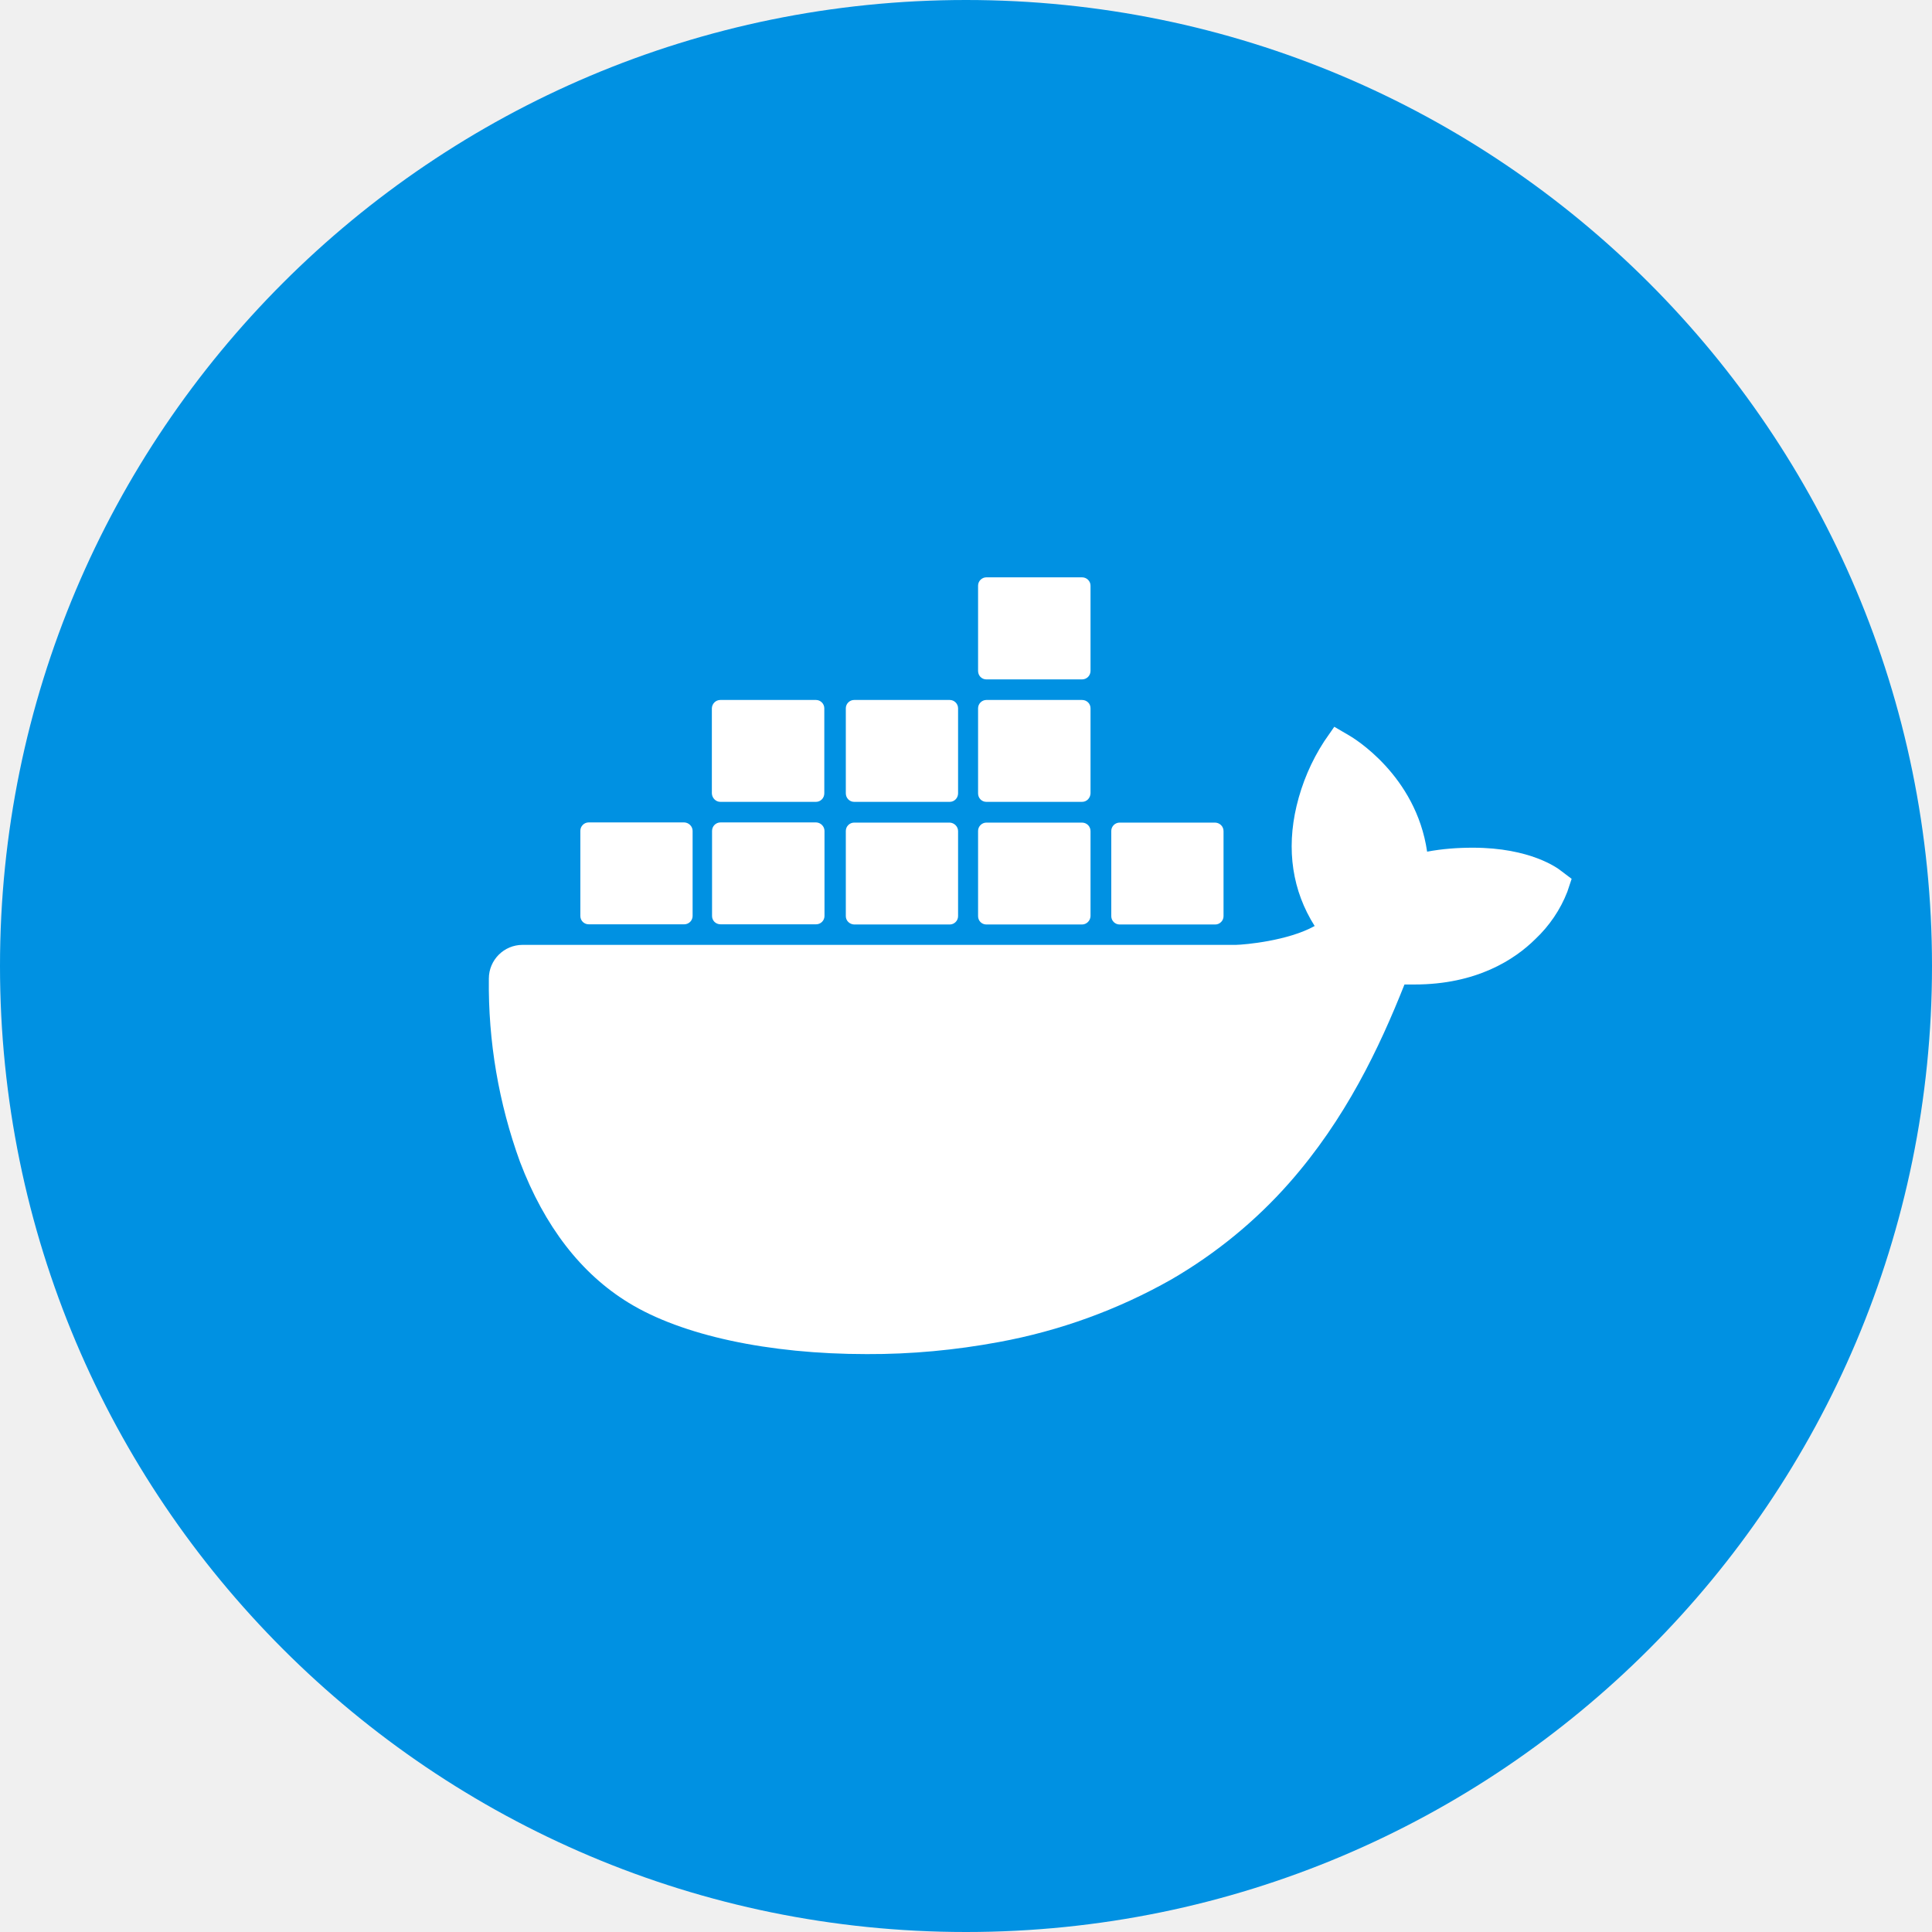
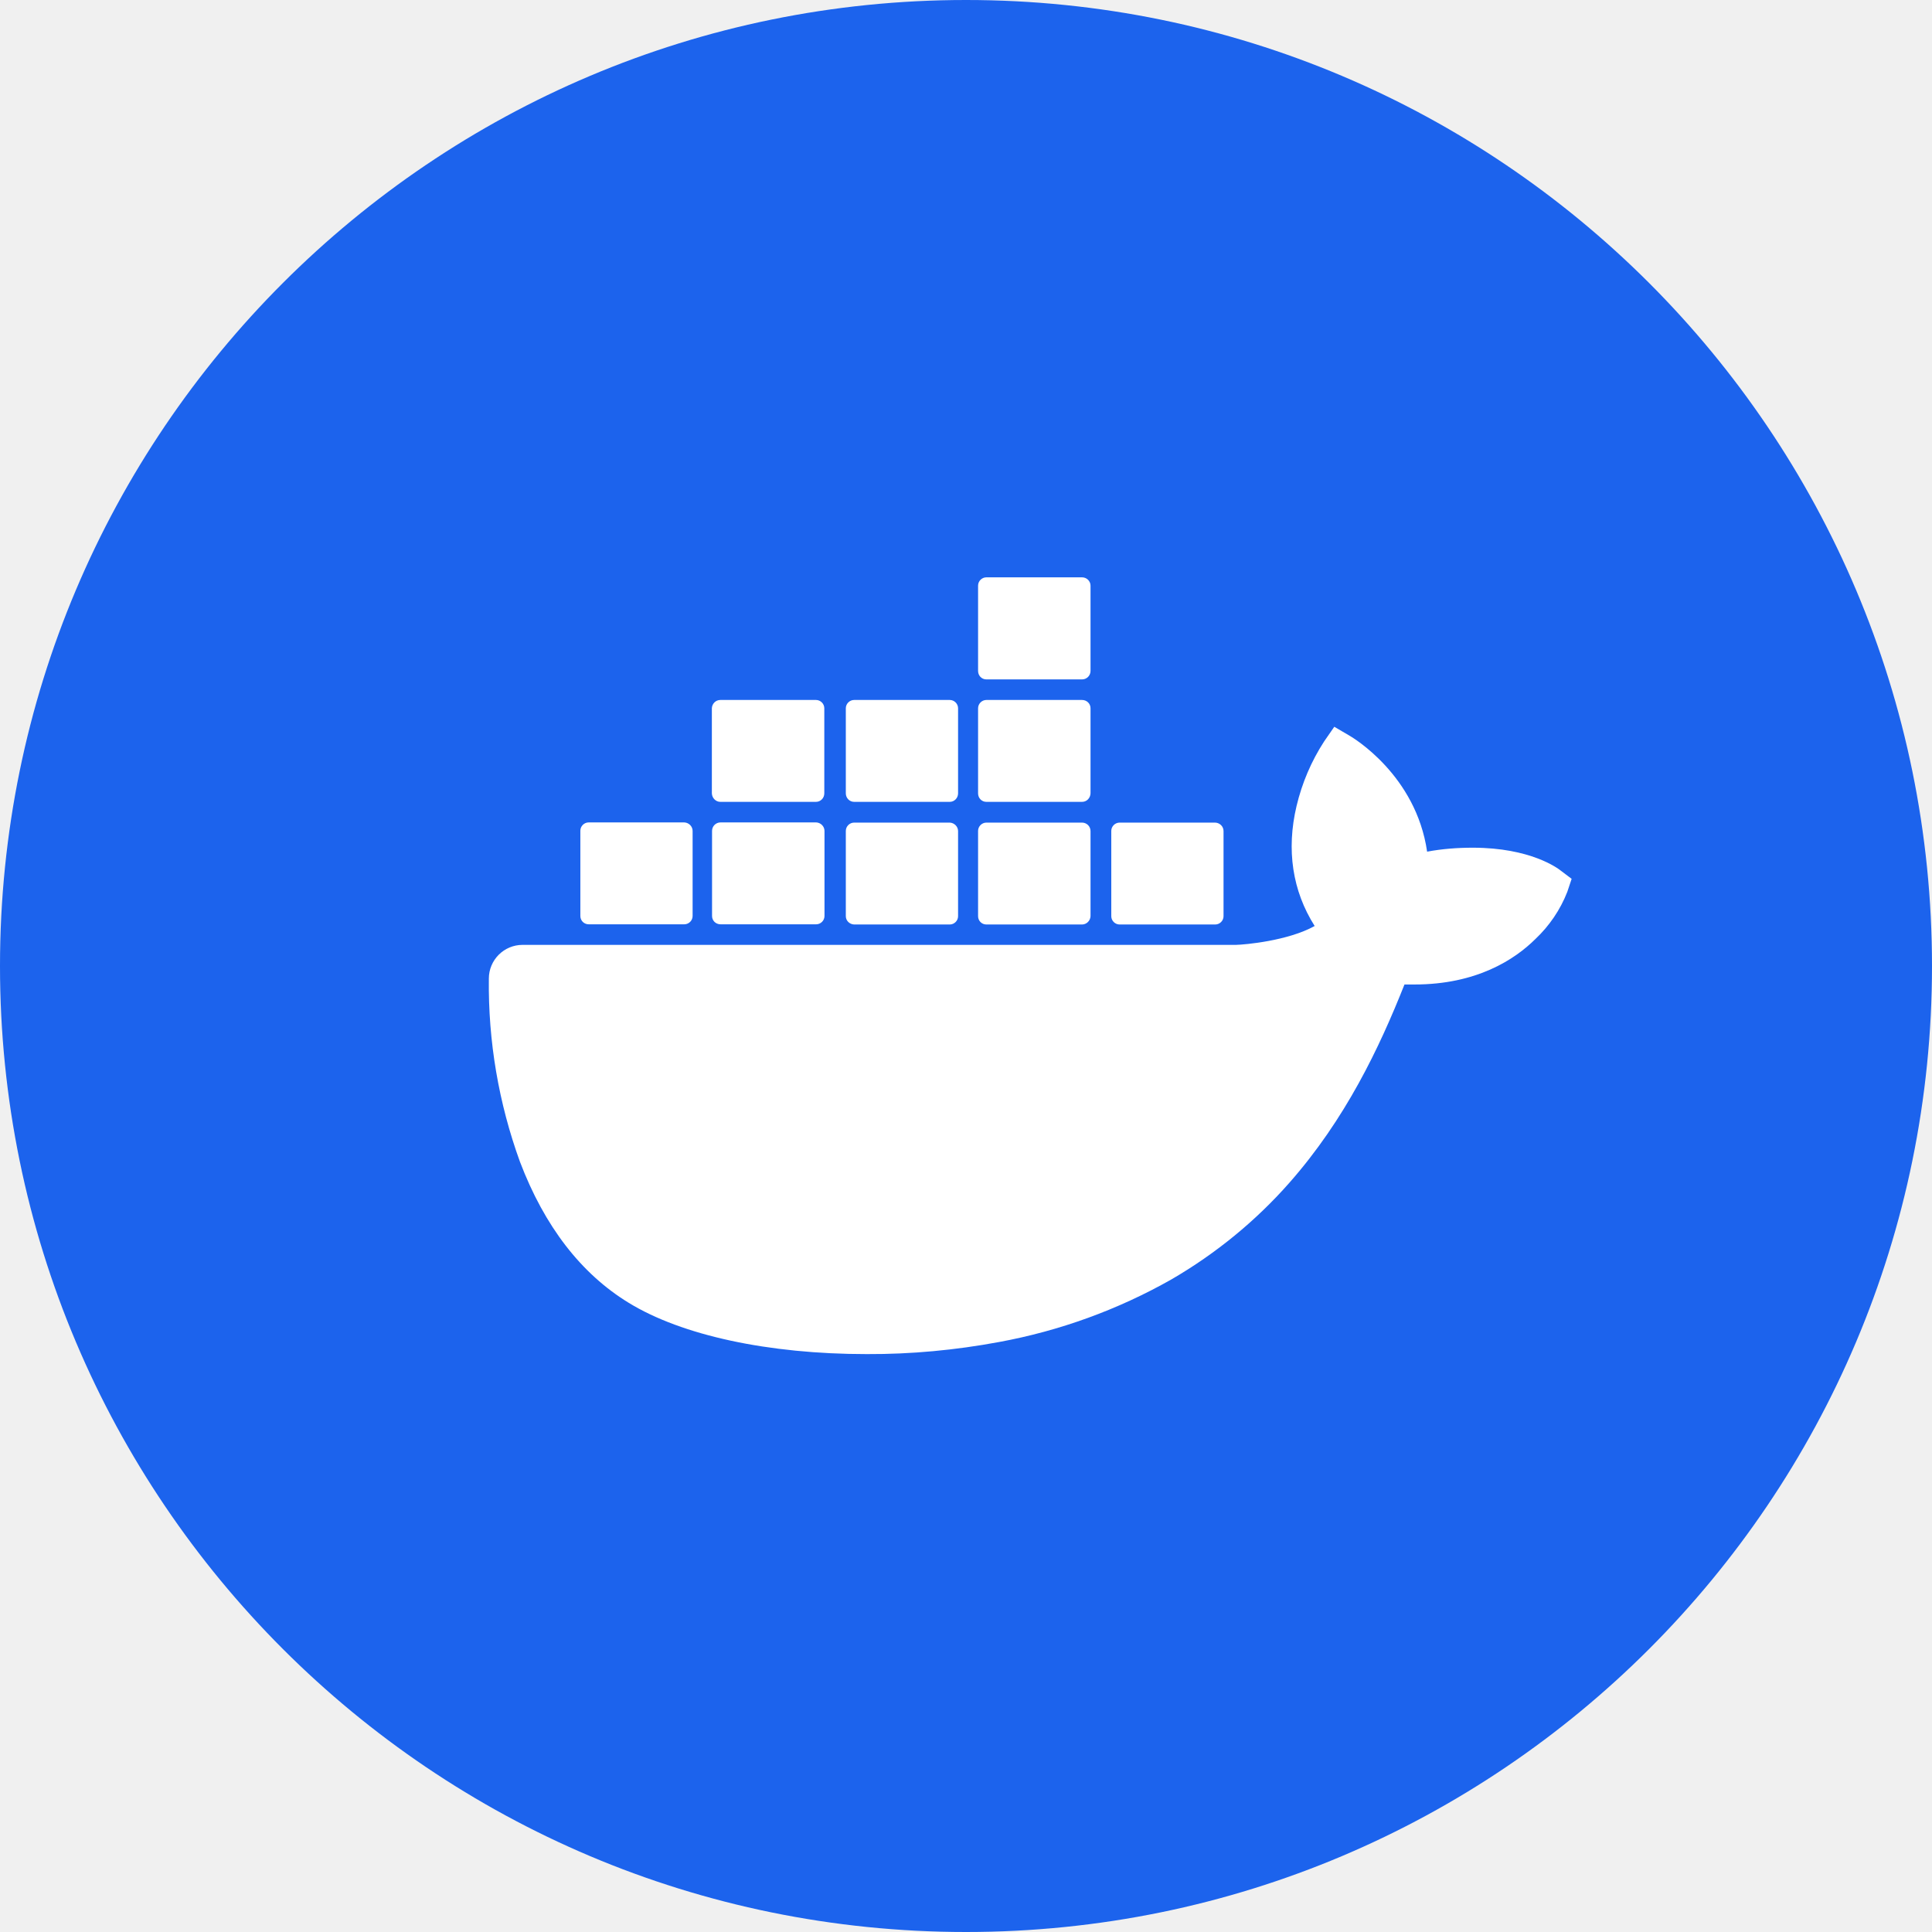
<svg xmlns="http://www.w3.org/2000/svg" width="50" height="50" viewBox="0 0 1024 1024">
-   <circle cx="512" cy="512" r="512" style="fill:#0091e2" />
+   <circle cx="512" cy="512" r="512" style="fill:#1C63ED" />
  <path d="M827.3 461.5c-1.6-1.3-16.1-12.2-46.7-12.2-8.1 0-16.2.6-24.2 2.1-5.9-40.7-39.5-60.5-41-61.4l-8.2-4.8-5.4 7.8c-6.8 10.5-11.7 22-14.6 34.2-5.5 23.2-2.2 45 9.6 63.6-14.2 7.9-37.1 9.9-41.7 10H277c-9.9 0-17.9 8-17.9 17.9-.4 33.1 5.2 66 16.5 97.1 13 34.2 32.4 59.3 57.6 74.7 28.2 17.3 74.1 27.2 126.2 27.2 23.5.1 47-2.1 70.1-6.4 32.1-5.9 63-17.1 91.4-33.2 23.4-13.6 44.5-30.8 62.4-51.1 29.9-33.9 47.8-71.7 61.1-105.2h5.3c32.8 0 53-13.1 64.1-24.1 7.4-7 13.2-15.5 16.9-25l2.3-6.9-5.7-4.3zM312 489.9h50.7c2.4 0 4.4-2 4.4-4.4v-45.1c0-2.4-2-4.4-4.4-4.5H312c-2.4 0-4.4 2-4.4 4.4v45.2c0 2.5 2 4.4 4.4 4.4m69.9 0h50.7c2.4 0 4.4-2 4.4-4.4v-45.1c0-2.4-2-4.4-4.4-4.5h-50.7c-2.5 0-4.5 2-4.5 4.5v45.1c0 2.5 2 4.4 4.5 4.4m70.8.1h50.7c2.4 0 4.4-2 4.4-4.4v-45.1c0-2.4-2-4.4-4.4-4.5h-50.7c-2.4 0-4.4 2-4.4 4.4v45.2c0 2.4 2 4.3 4.4 4.4m70.1 0h50.7c2.4 0 4.4-2 4.5-4.4v-45.1c0-2.5-2-4.5-4.5-4.5h-50.7c-2.4 0-4.4 2-4.4 4.4v45.2c0 2.4 1.9 4.4 4.4 4.4m-141-65h50.7c2.4 0 4.4-2 4.4-4.5v-45.1c0-2.4-2-4.4-4.4-4.4h-50.7c-2.5 0-4.4 2-4.5 4.4v45.1c.1 2.5 2.1 4.5 4.5 4.5m70.9 0h50.7c2.4 0 4.4-2 4.4-4.5v-45.1c0-2.4-2-4.4-4.4-4.4h-50.7c-2.4 0-4.4 2-4.4 4.4v45.1c0 2.5 2 4.5 4.4 4.5m70.1 0h50.7c2.5 0 4.4-2 4.5-4.5v-45.1c0-2.5-2-4.4-4.5-4.4h-50.7c-2.4 0-4.4 2-4.4 4.4v45.1c0 2.5 1.9 4.5 4.4 4.5m0-64.9h50.7c2.5 0 4.5-2 4.5-4.5v-45.2c0-2.4-2-4.4-4.5-4.4h-50.7c-2.4 0-4.4 2-4.4 4.4v45.2c0 2.5 1.9 4.5 4.4 4.5M593.4 490h50.7c2.4 0 4.4-2 4.4-4.4v-45.1c0-2.5-2-4.4-4.4-4.5h-50.7c-2.4 0-4.4 2-4.4 4.4v45.2c0 2.4 2 4.4 4.4 4.4" style="fill:#fff" />
</svg>
